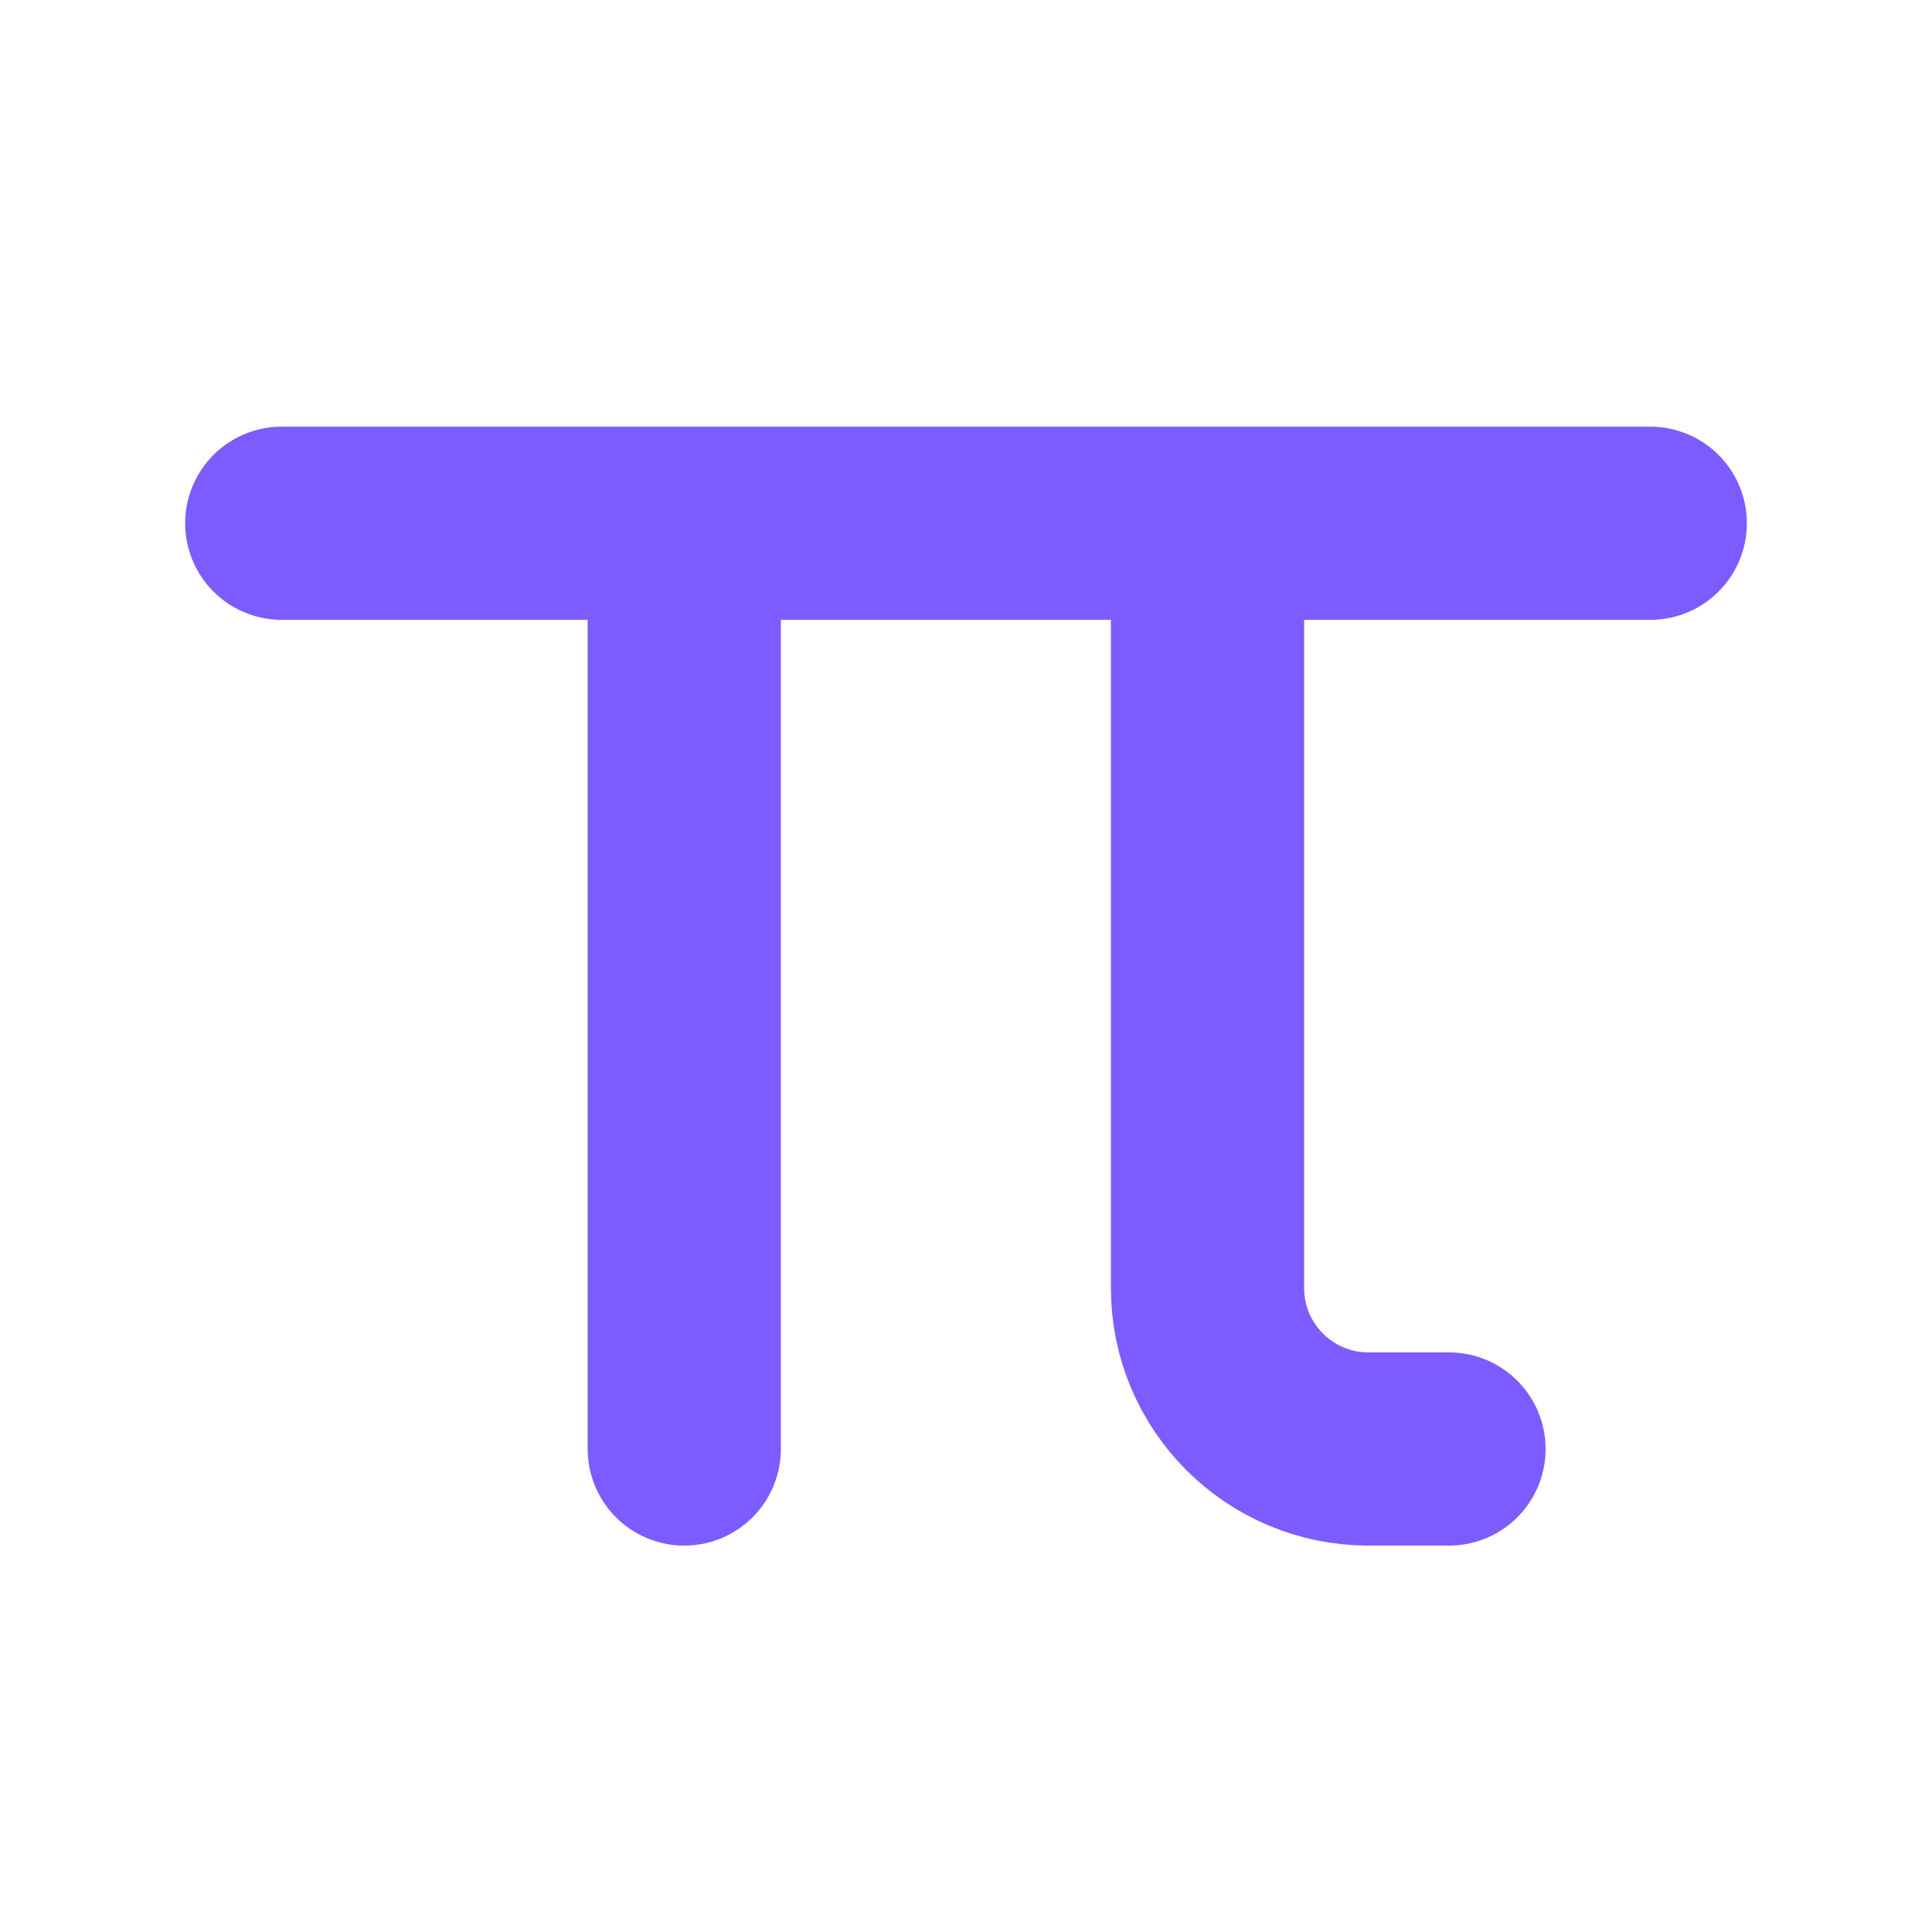
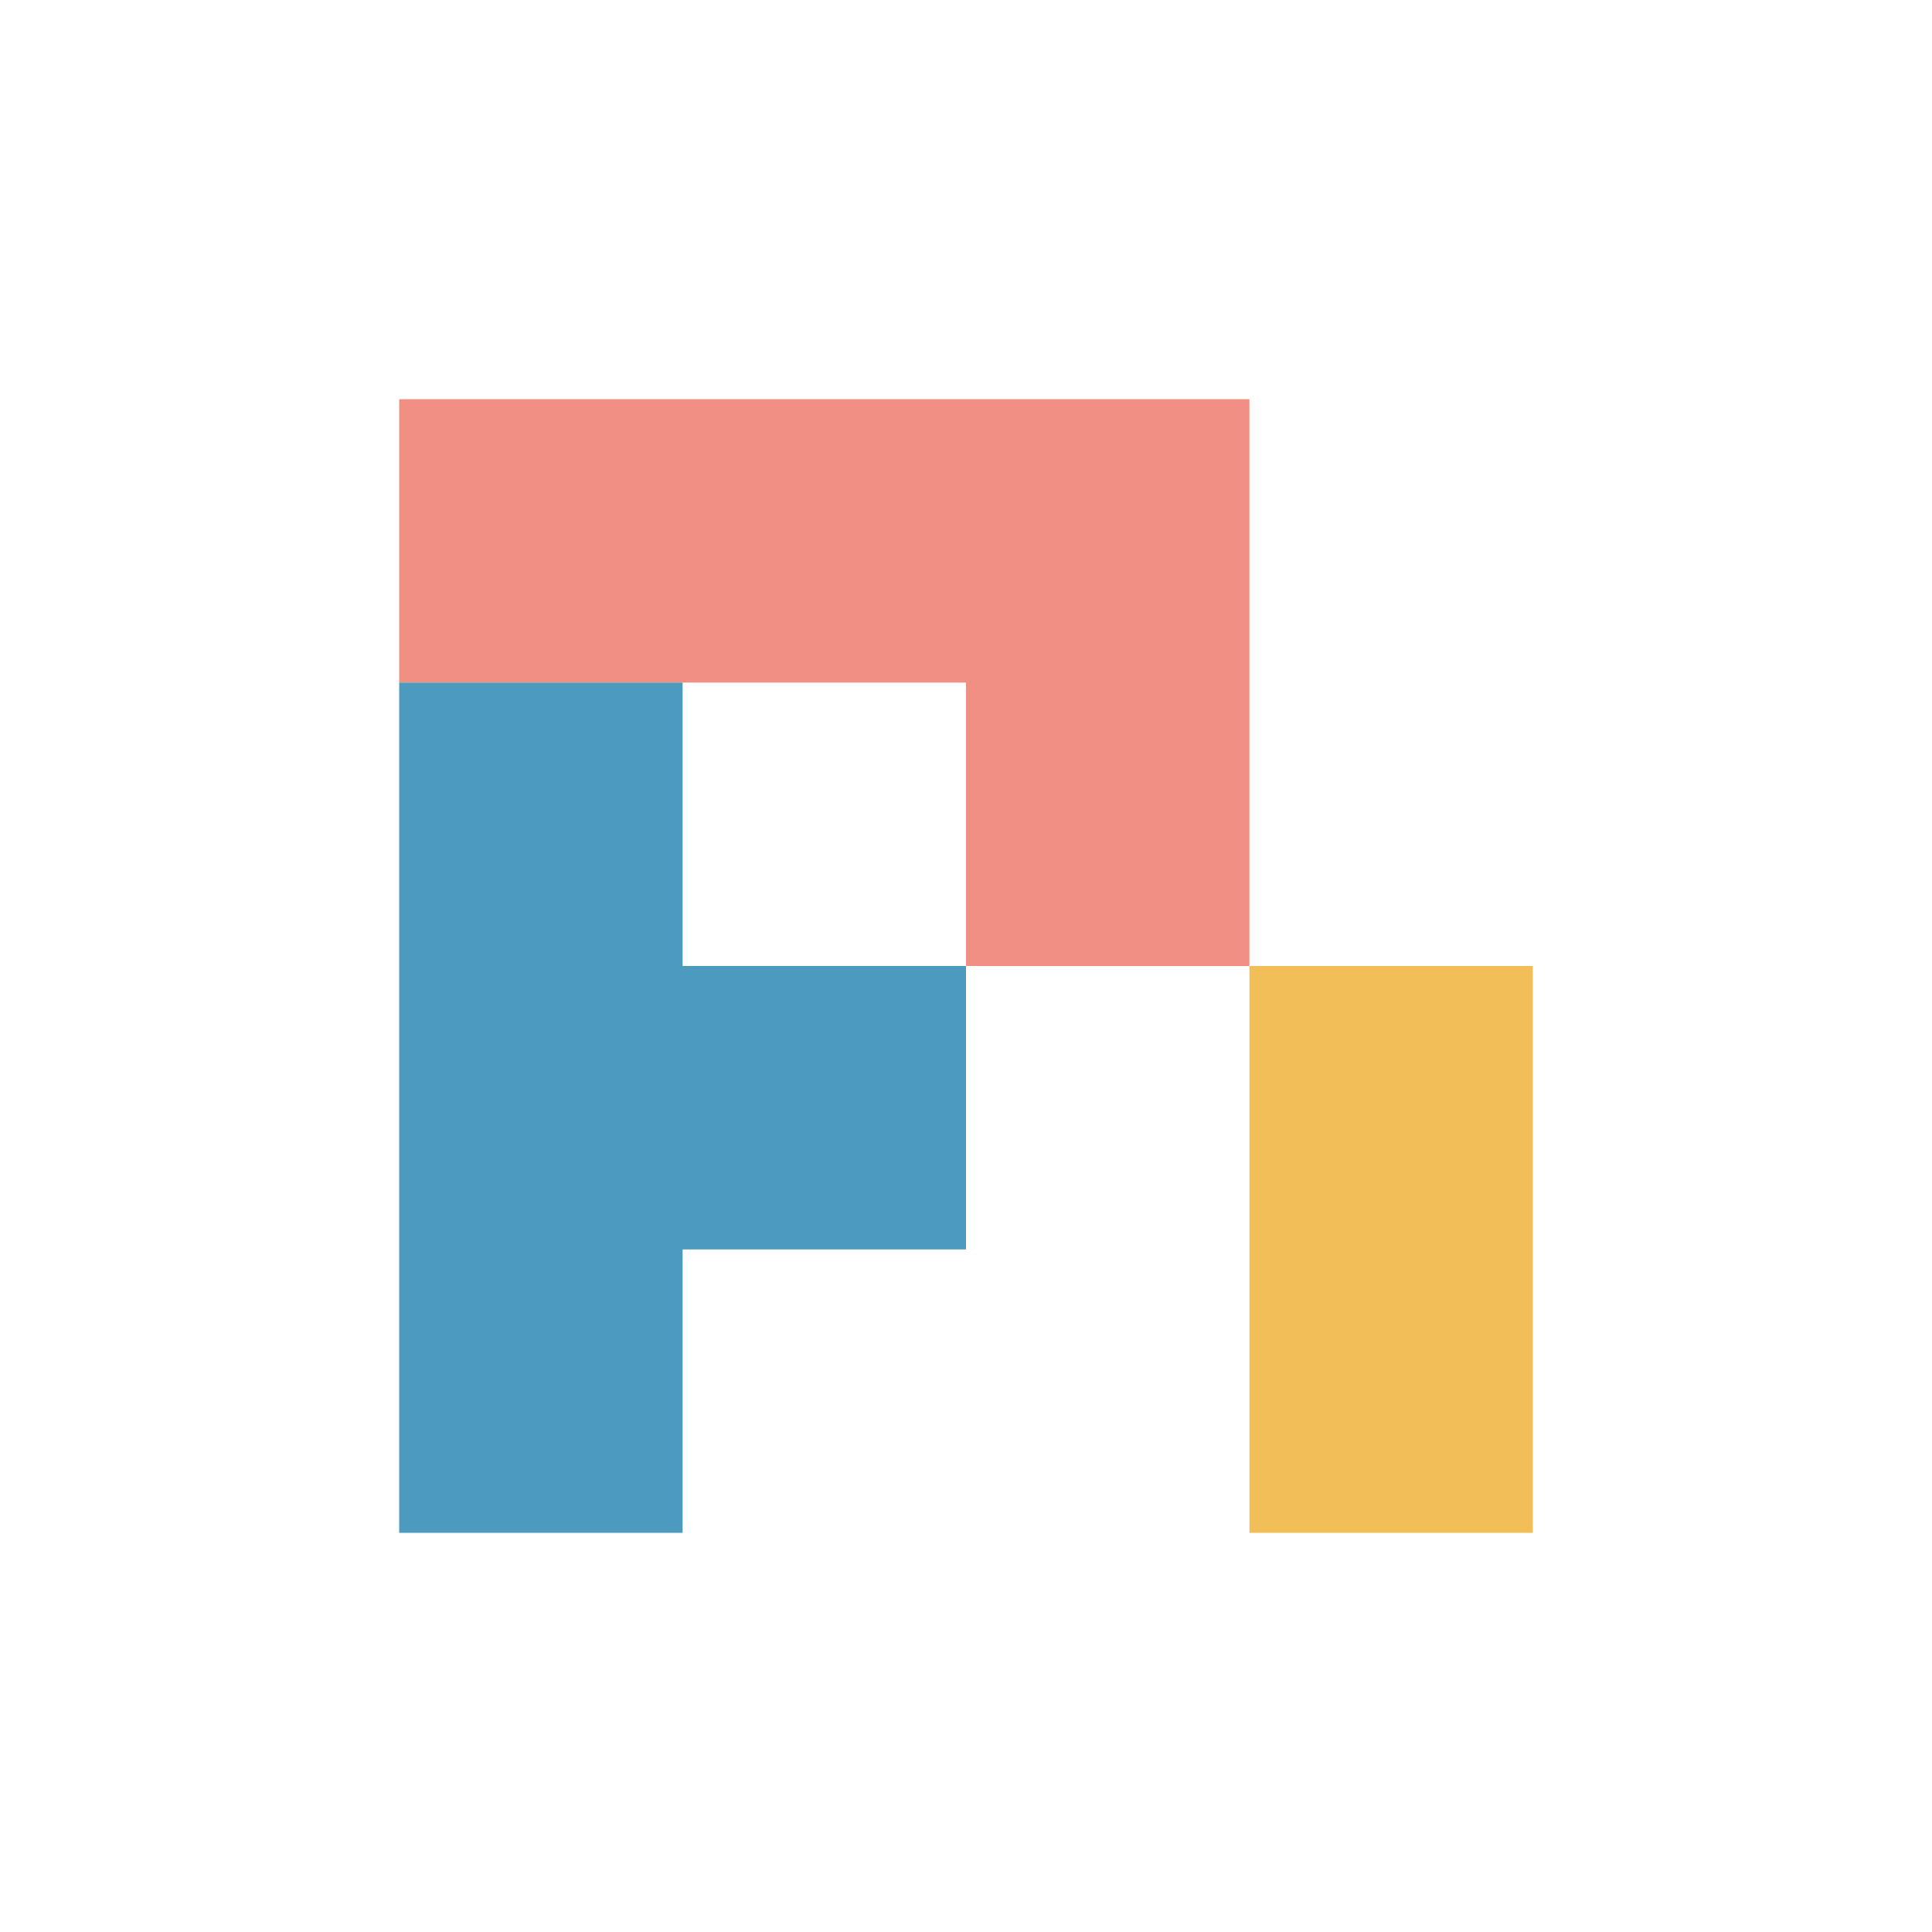
- <svg xmlns="http://www.w3.org/2000/svg" viewBox="0 0 24 24">
-   <path fill="none" stroke="#7c5cff" stroke-width="2.4" stroke-linecap="round" stroke-linejoin="round" d="M3.5 6.5h17M8.5 6.5v11.5M15 6.5v9.5a2 2 0 0 0 2 2h1" />
+ <svg xmlns="http://www.w3.org/2000/svg" viewBox="0 0 800 800">
+   <path fill="#F09082" d="M165.29 165.29H517.36V400H400V282.65H165.29Z" />
+   <path fill="#4D9ABF" d="M165.29 282.65H282.65V400H400V517.36H282.65V634.72H165.29Z" />
+   <path fill="#F1BE58" d="M517.36 400H634.72V634.72H517.36Z" />
</svg>
